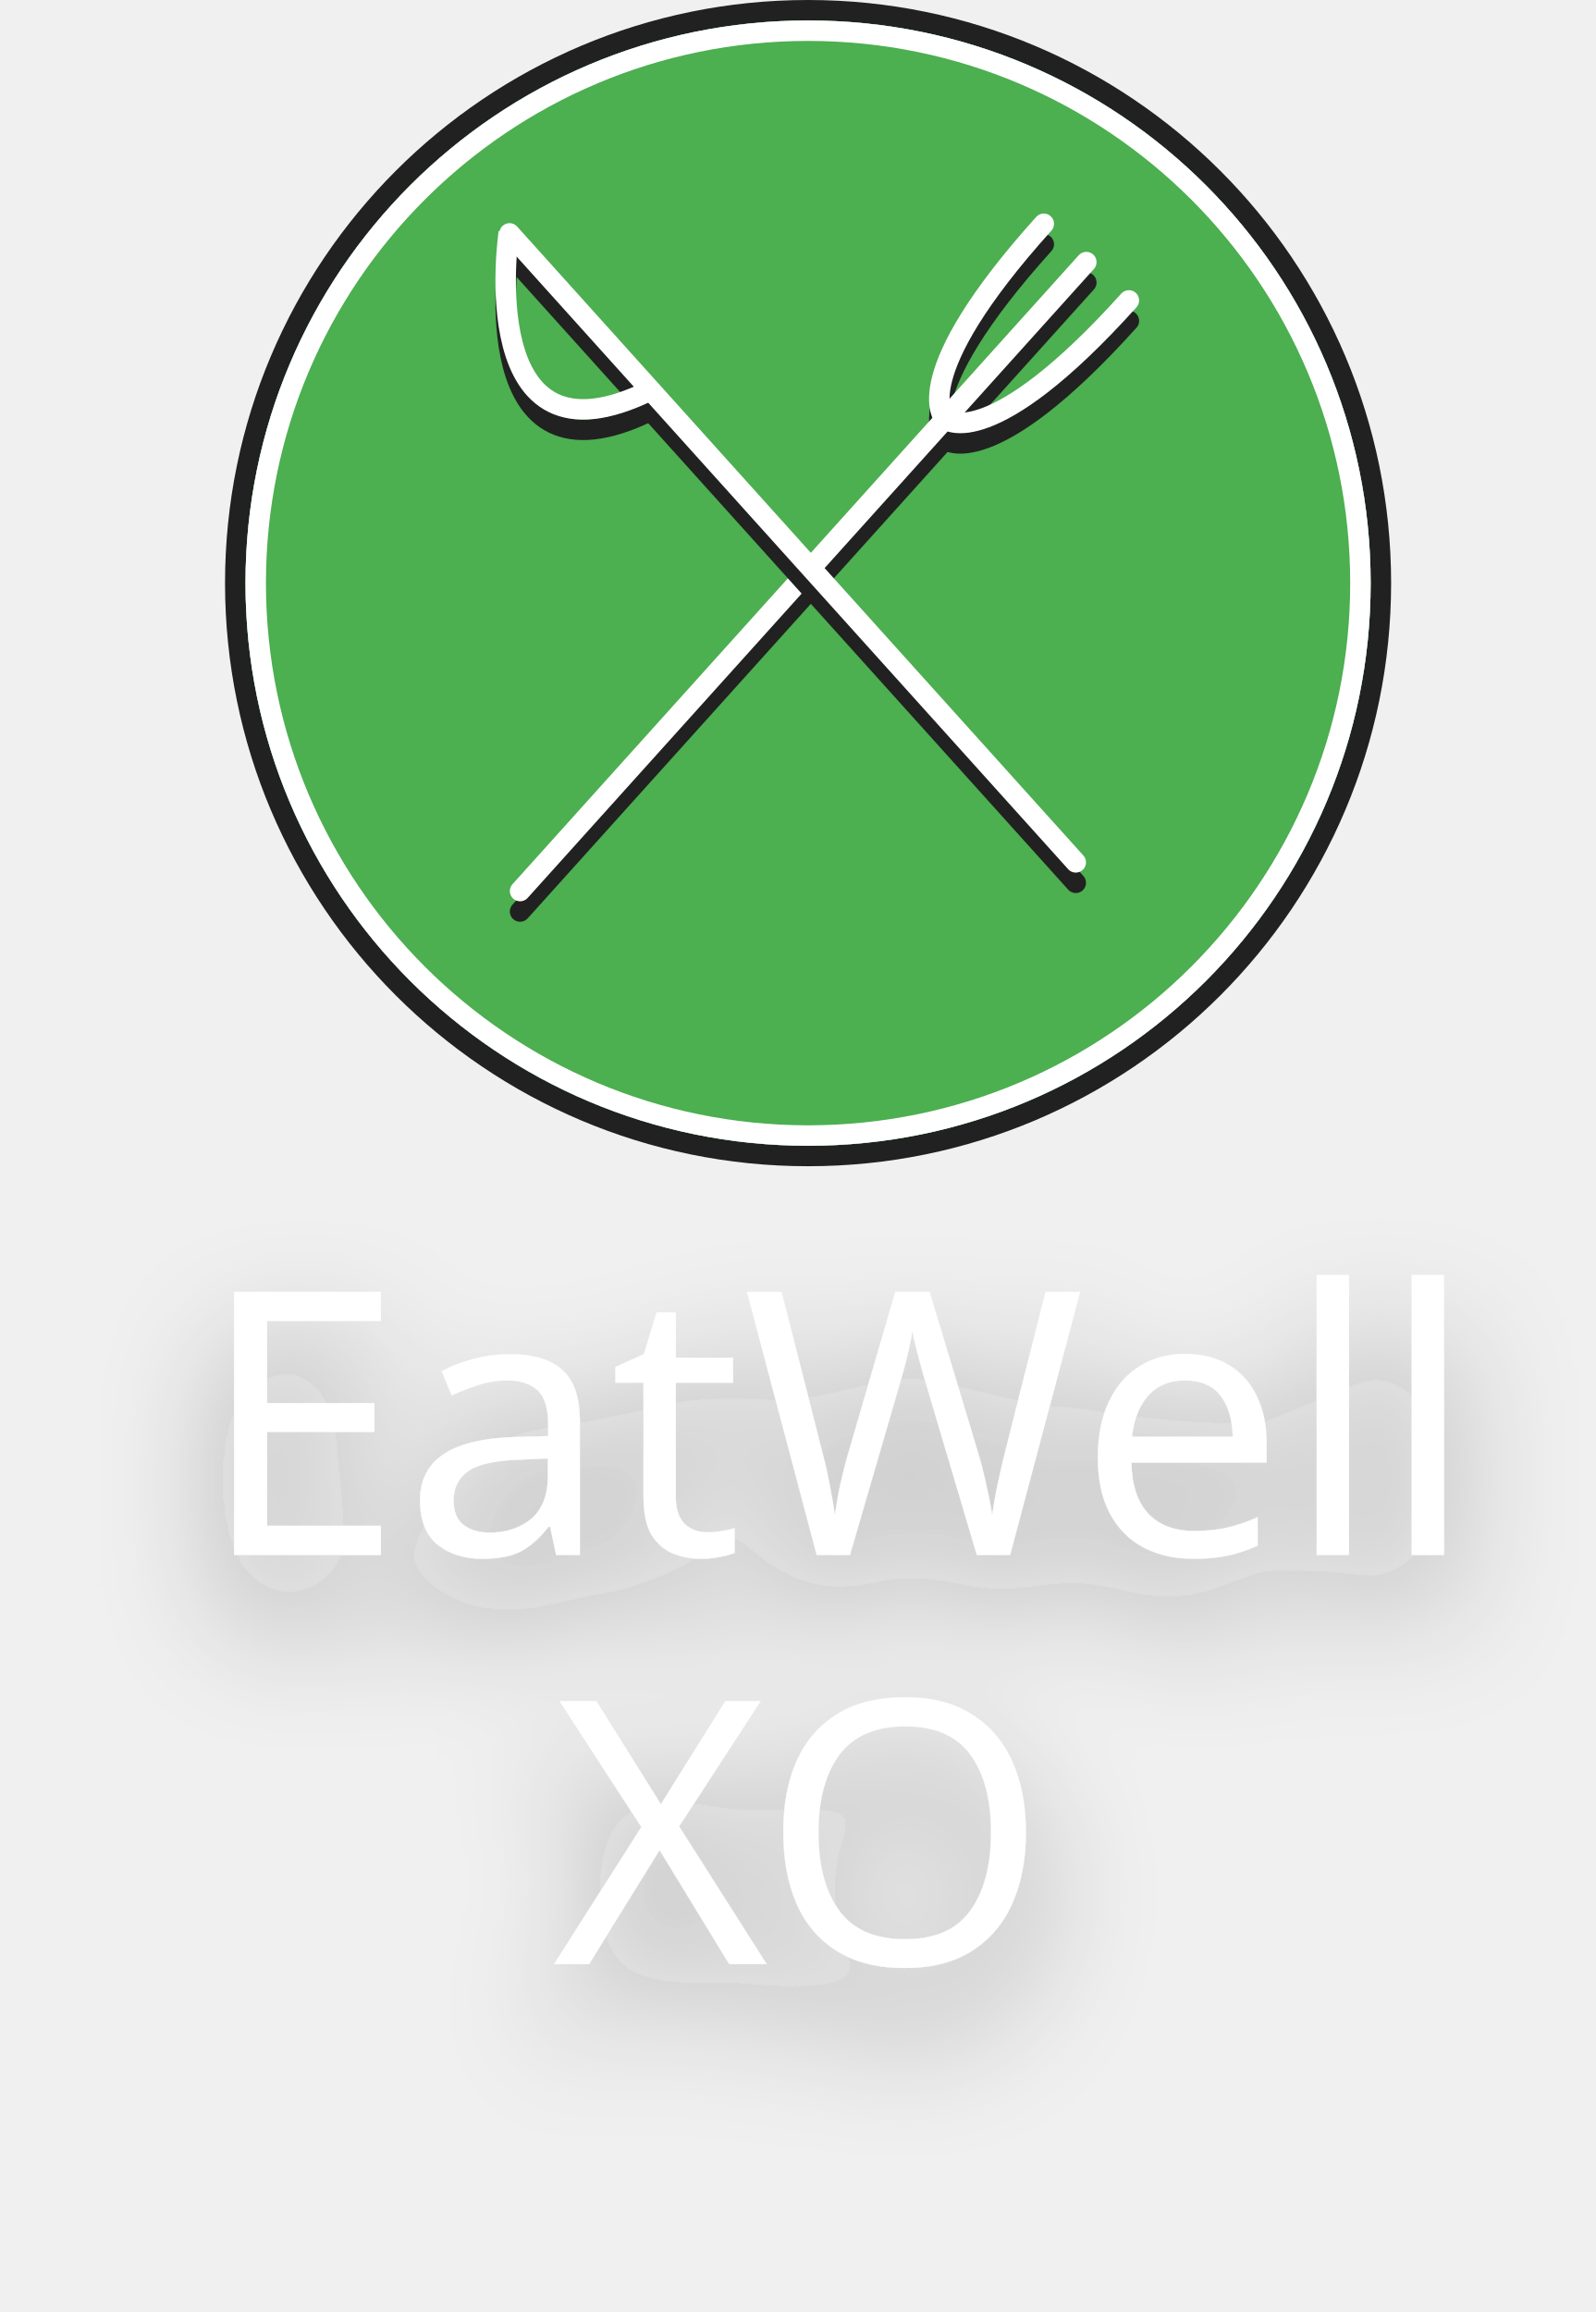
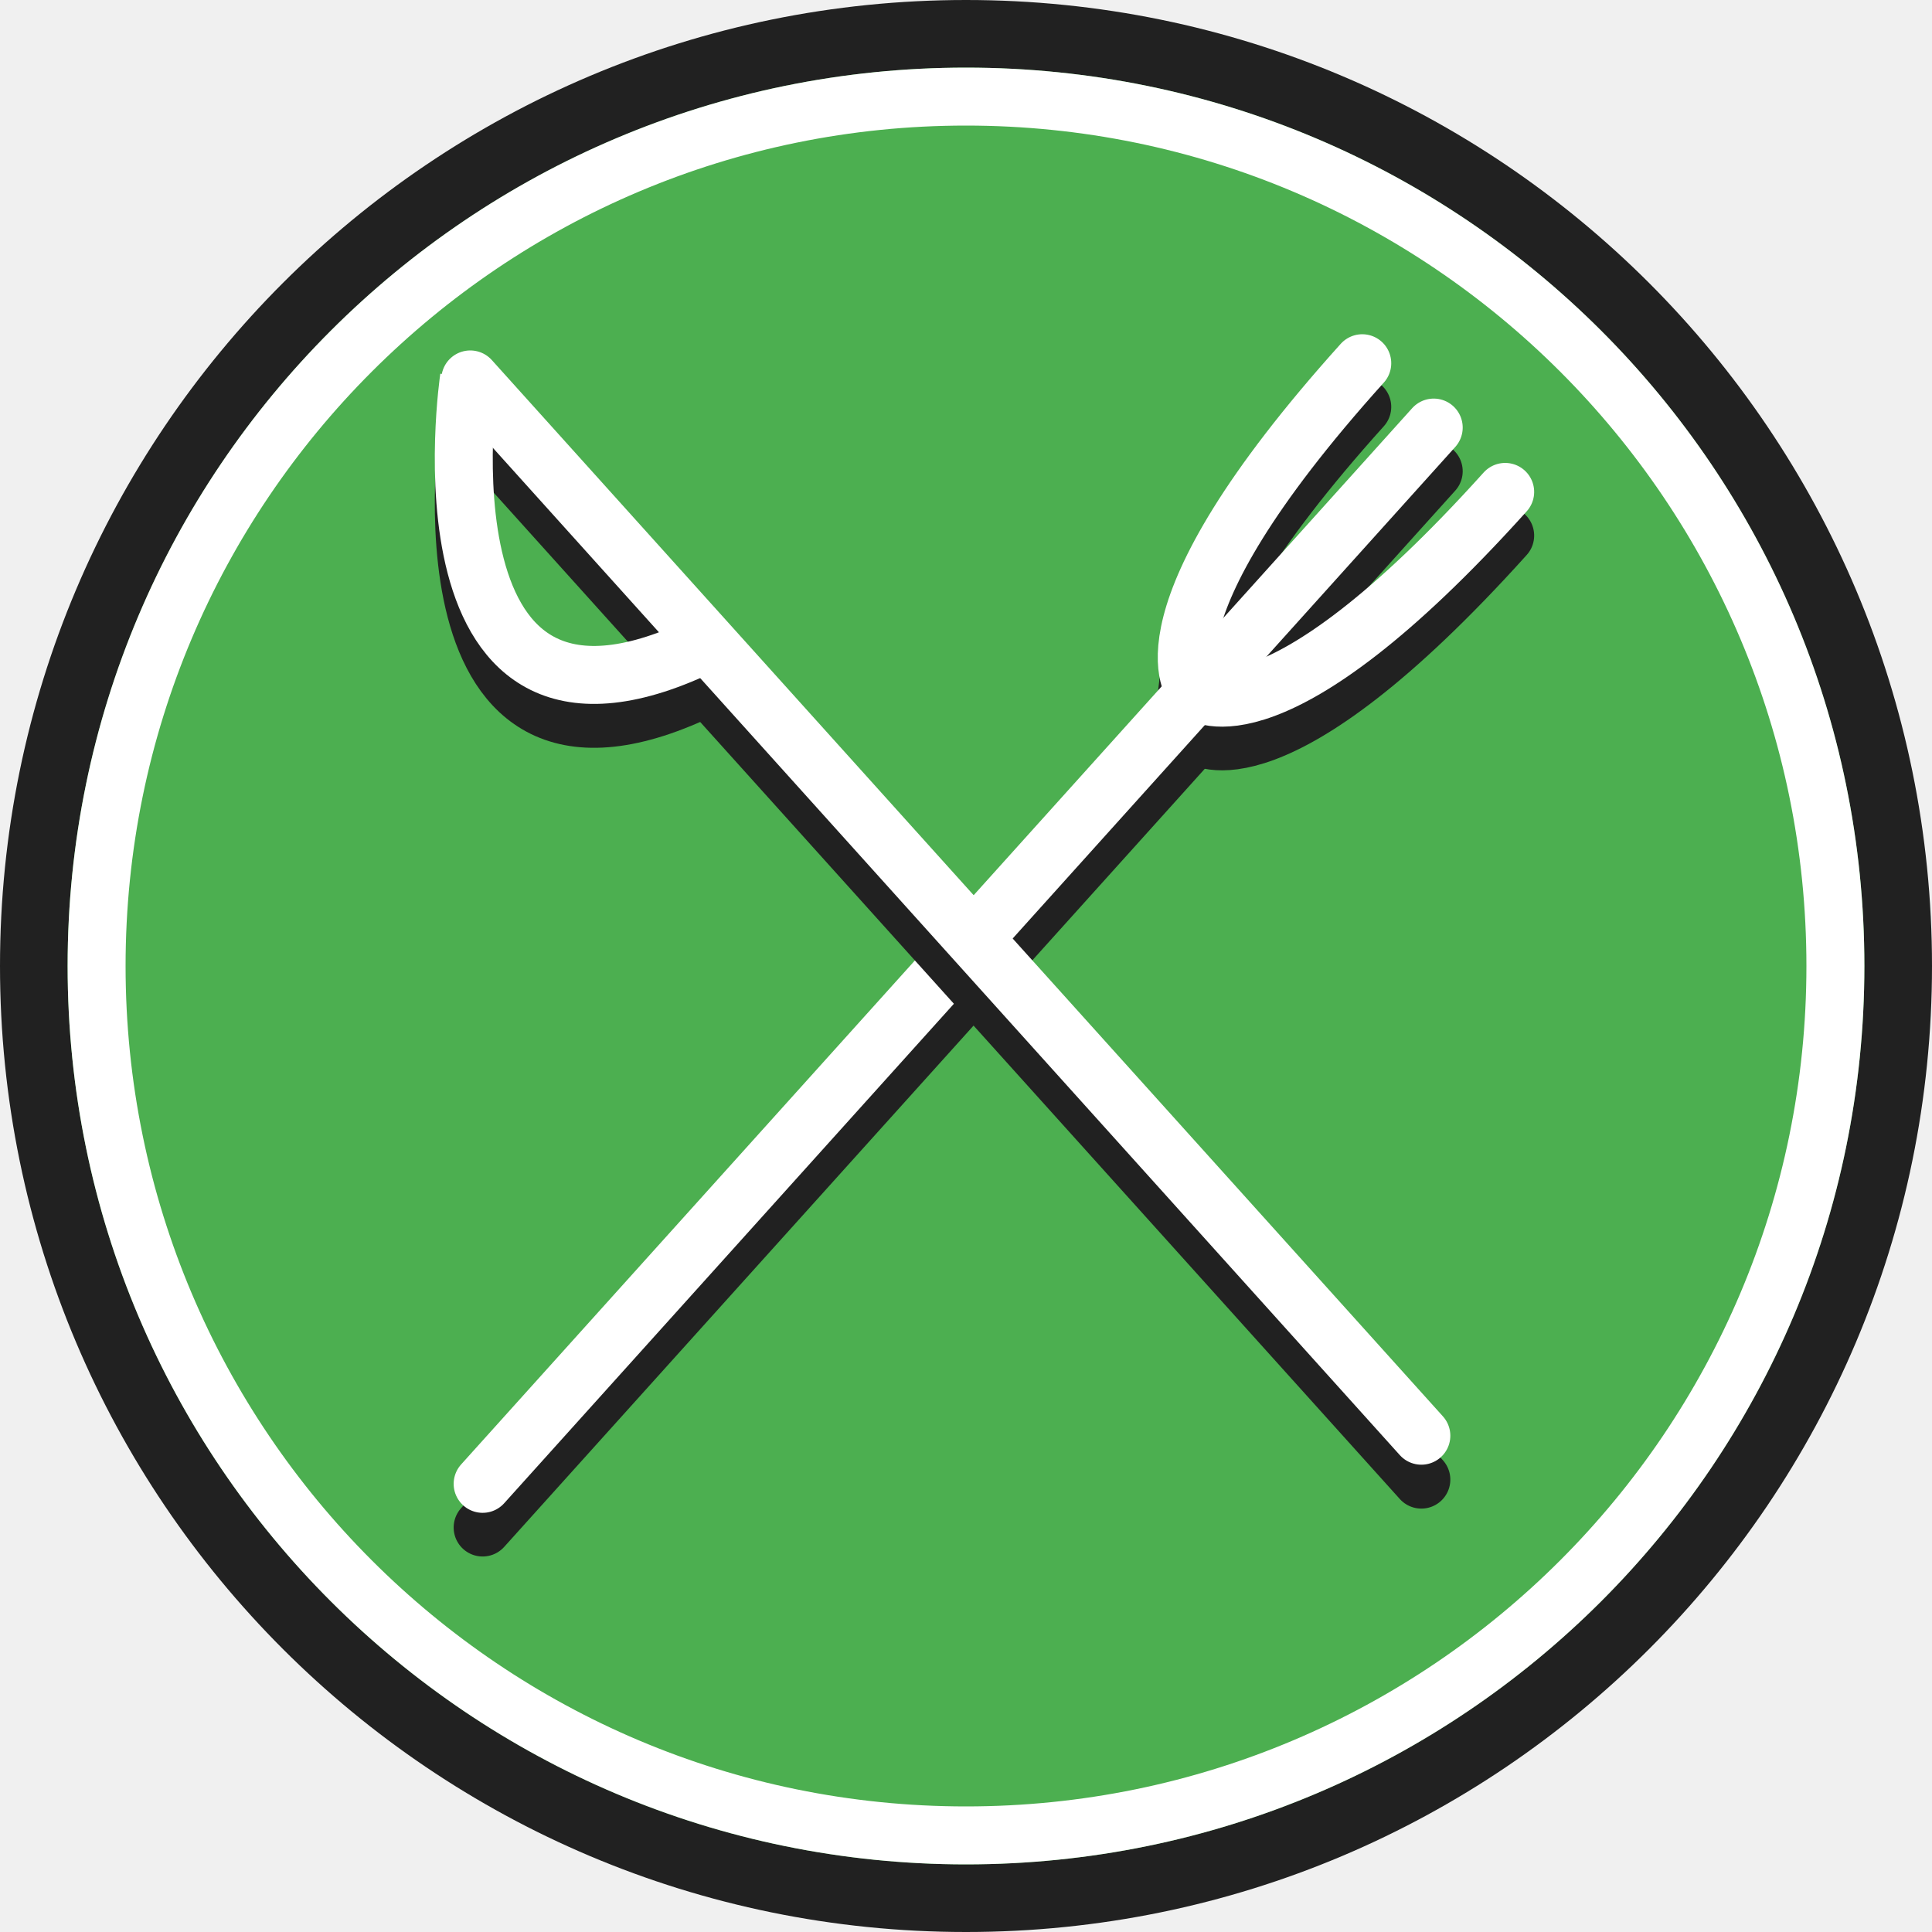
- <svg xmlns="http://www.w3.org/2000/svg" width="78" height="113" viewBox="0 0 78 113">
-   <defs>
-     <filter id="EatWell_XO" x="0" y="51" width="78" height="62" filterUnits="userSpaceOnUse">
-       <feOffset dy="3" input="SourceAlpha" />
-       <feGaussianBlur stdDeviation="3" result="blur" />
-       <feFlood flood-color="#212121" flood-opacity="0.4" />
-       <feComposite operator="in" in2="blur" />
-       <feComposite in="SourceGraphic" />
-     </filter>
-   </defs>
-   <g id="logo2" transform="translate(-167 -351)">
-     <g id="Group_9" data-name="Group 9" transform="translate(101 209.585)">
-       <g id="Ellipse_3" data-name="Ellipse 3" transform="translate(77 141.415)" fill="none" stroke="#212121" stroke-width="1">
-         <circle cx="28.5" cy="28.5" r="28.5" stroke="none" />
-         <circle cx="28.5" cy="28.5" r="28" fill="none" />
-       </g>
-       <g id="Ellipse_1" data-name="Ellipse 1" transform="translate(78 142.415)" fill="#4caf50" stroke="#fff" stroke-width="1">
-         <circle cx="27.5" cy="27.5" r="27.5" stroke="none" />
-         <circle cx="27.5" cy="27.5" r="27" fill="none" />
-       </g>
-       <g id="Group_11" data-name="Group 11" transform="translate(117.022 153.353) rotate(42)">
-         <line id="Line_3" data-name="Line 3" y2="41.365" transform="translate(2.798 0)" fill="none" stroke="#212121" stroke-linecap="round" stroke-width="1" />
-         <path id="Path_5" data-name="Path 5" d="M2.744,0C2.744,10.113,0,10.312,0,10.312" transform="translate(2.853 0)" fill="none" stroke="#212121" stroke-linecap="round" stroke-width="1" />
-         <path id="Path_6" data-name="Path 6" d="M0,0C0,10.113,2.744,10.312,2.744,10.312" transform="translate(0)" fill="none" stroke="#212121" stroke-linecap="round" stroke-width="1" />
-       </g>
-       <g id="Group_2" data-name="Group 2" transform="translate(117.022 152.353) rotate(42)">
-         <line id="Line_3-2" data-name="Line 3" y2="41.365" transform="translate(2.798 0)" fill="none" stroke="#fff" stroke-linecap="round" stroke-width="1" />
-         <path id="Path_5-2" data-name="Path 5" d="M2.744,0C2.744,10.113,0,10.312,0,10.312" transform="translate(2.853 0)" fill="none" stroke="#fff" stroke-linecap="round" stroke-width="1" />
-         <path id="Path_6-2" data-name="Path 6" d="M0,0C0,10.113,2.744,10.312,2.744,10.312" transform="translate(0)" fill="none" stroke="#fff" stroke-linecap="round" stroke-width="1" />
-       </g>
-       <g id="Group_12" data-name="Group 12" transform="translate(87.772 156.57) rotate(-42)">
-         <line id="Line_4" data-name="Line 4" y2="41.365" transform="translate(4.168 0.056)" fill="none" stroke="#212121" stroke-linecap="round" stroke-width="1" />
-         <path id="Path_7" data-name="Path 7" d="M4.168,10.368C-5.21,7.739,4.168,0,4.168,0" transform="translate(0 0)" fill="none" stroke="#212121" stroke-width="1" />
-       </g>
-       <g id="Group_1" data-name="Group 1" transform="translate(87.772 155.57) rotate(-42)">
-         <line id="Line_4-2" data-name="Line 4" y2="41.365" transform="translate(4.168 0.056)" fill="none" stroke="#fff" stroke-linecap="round" stroke-width="1" />
-         <path id="Path_7-2" data-name="Path 7" d="M4.168,10.368C-5.21,7.739,4.168,0,4.168,0" transform="translate(0 0)" fill="none" stroke="#fff" stroke-width="1" />
-       </g>
+ <svg xmlns="http://www.w3.org/2000/svg" width="200" height="200" viewBox="0 0 200 200">
+   <g id="logo" transform="translate(8 8)">
+     <g id="Ellipse_3" data-name="Ellipse 3" transform="translate(-8 -8)" fill="none" stroke="#212121" stroke-width="10">
+       <circle cx="100" cy="100" r="100" stroke="none" />
+       <circle cx="100" cy="100" r="95" fill="none" />
    </g>
-     <g transform="matrix(1, 0, 0, 1, 167, 351)" filter="url(#EatWell_XO)">
-       <text id="EatWell_XO-2" data-name="EatWell XO" transform="translate(39 76)" fill="#fff" font-size="18" font-family="SegoeUI, Segoe UI">
-         <tspan x="-29.303" y="0">EatWell</tspan>
-         <tspan x="-11.993" y="20">XO</tspan>
-       </text>
+     <g id="Ellipse_1" data-name="Ellipse 1" transform="translate(-1 -1)" fill="#4caf50" stroke="#fff" stroke-width="6">
+       <circle cx="93" cy="93" r="93" stroke="none" />
+       <circle cx="93" cy="93" r="90" fill="none" />
+     </g>
+     <g id="Group_11" data-name="Group 11" transform="translate(133.021 34.121) rotate(42)">
+       <line id="Line_3" data-name="Line 3" y2="147.14" transform="translate(9.954 0)" fill="none" stroke="#212121" stroke-linecap="round" stroke-width="6" />
+       <path id="Path_5" data-name="Path 5" d="M9.76,0C9.76,35.972,0,36.679,0,36.679" transform="translate(10.148 0)" fill="none" stroke="#212121" stroke-linecap="round" stroke-width="6" />
+       <path id="Path_6" data-name="Path 6" d="M0,0C0,35.972,9.76,36.679,9.76,36.679" transform="translate(0 0)" fill="none" stroke="#212121" stroke-linecap="round" stroke-width="6" />
+     </g>
+     <g id="Group_2" data-name="Group 2" transform="translate(133.021 29.601) rotate(42)">
+       <line id="Line_3-2" data-name="Line 3" y2="147.14" transform="translate(9.954 0)" fill="none" stroke="#fff" stroke-linecap="round" stroke-width="6" />
+       <path id="Path_5-2" data-name="Path 5" d="M9.76,0C9.76,35.972,0,36.679,0,36.679" transform="translate(10.148 0)" fill="none" stroke="#fff" stroke-linecap="round" stroke-width="6" />
+       <path id="Path_6-2" data-name="Path 6" d="M0,0C0,35.972,9.76,36.679,9.76,36.679" transform="translate(0 0)" fill="none" stroke="#fff" stroke-linecap="round" stroke-width="6" />
+     </g>
+     <g id="Group_12" data-name="Group 12" transform="translate(29.531 45.594) rotate(-42)">
+       <line id="Line_4" data-name="Line 4" y2="147.14" transform="translate(14.825 0.2)" fill="none" stroke="#212121" stroke-linecap="round" stroke-width="6" />
+       <path id="Path_7" data-name="Path 7" d="M14.825,36.879c-33.355-9.351,0-36.879,0-36.879" transform="translate(0 0)" fill="none" stroke="#212121" stroke-width="6" />
+     </g>
+     <g id="Group_1" data-name="Group 1" transform="translate(29.531 41.05) rotate(-42)">
+       <line id="Line_4-2" data-name="Line 4" y2="147.14" transform="translate(14.825 0.2)" fill="none" stroke="#fff" stroke-linecap="round" stroke-width="6" />
+       <path id="Path_7-2" data-name="Path 7" d="M14.825,36.879c-33.355-9.351,0-36.879,0-36.879" transform="translate(0 0)" fill="none" stroke="#fff" stroke-width="6" />
    </g>
  </g>
</svg>
